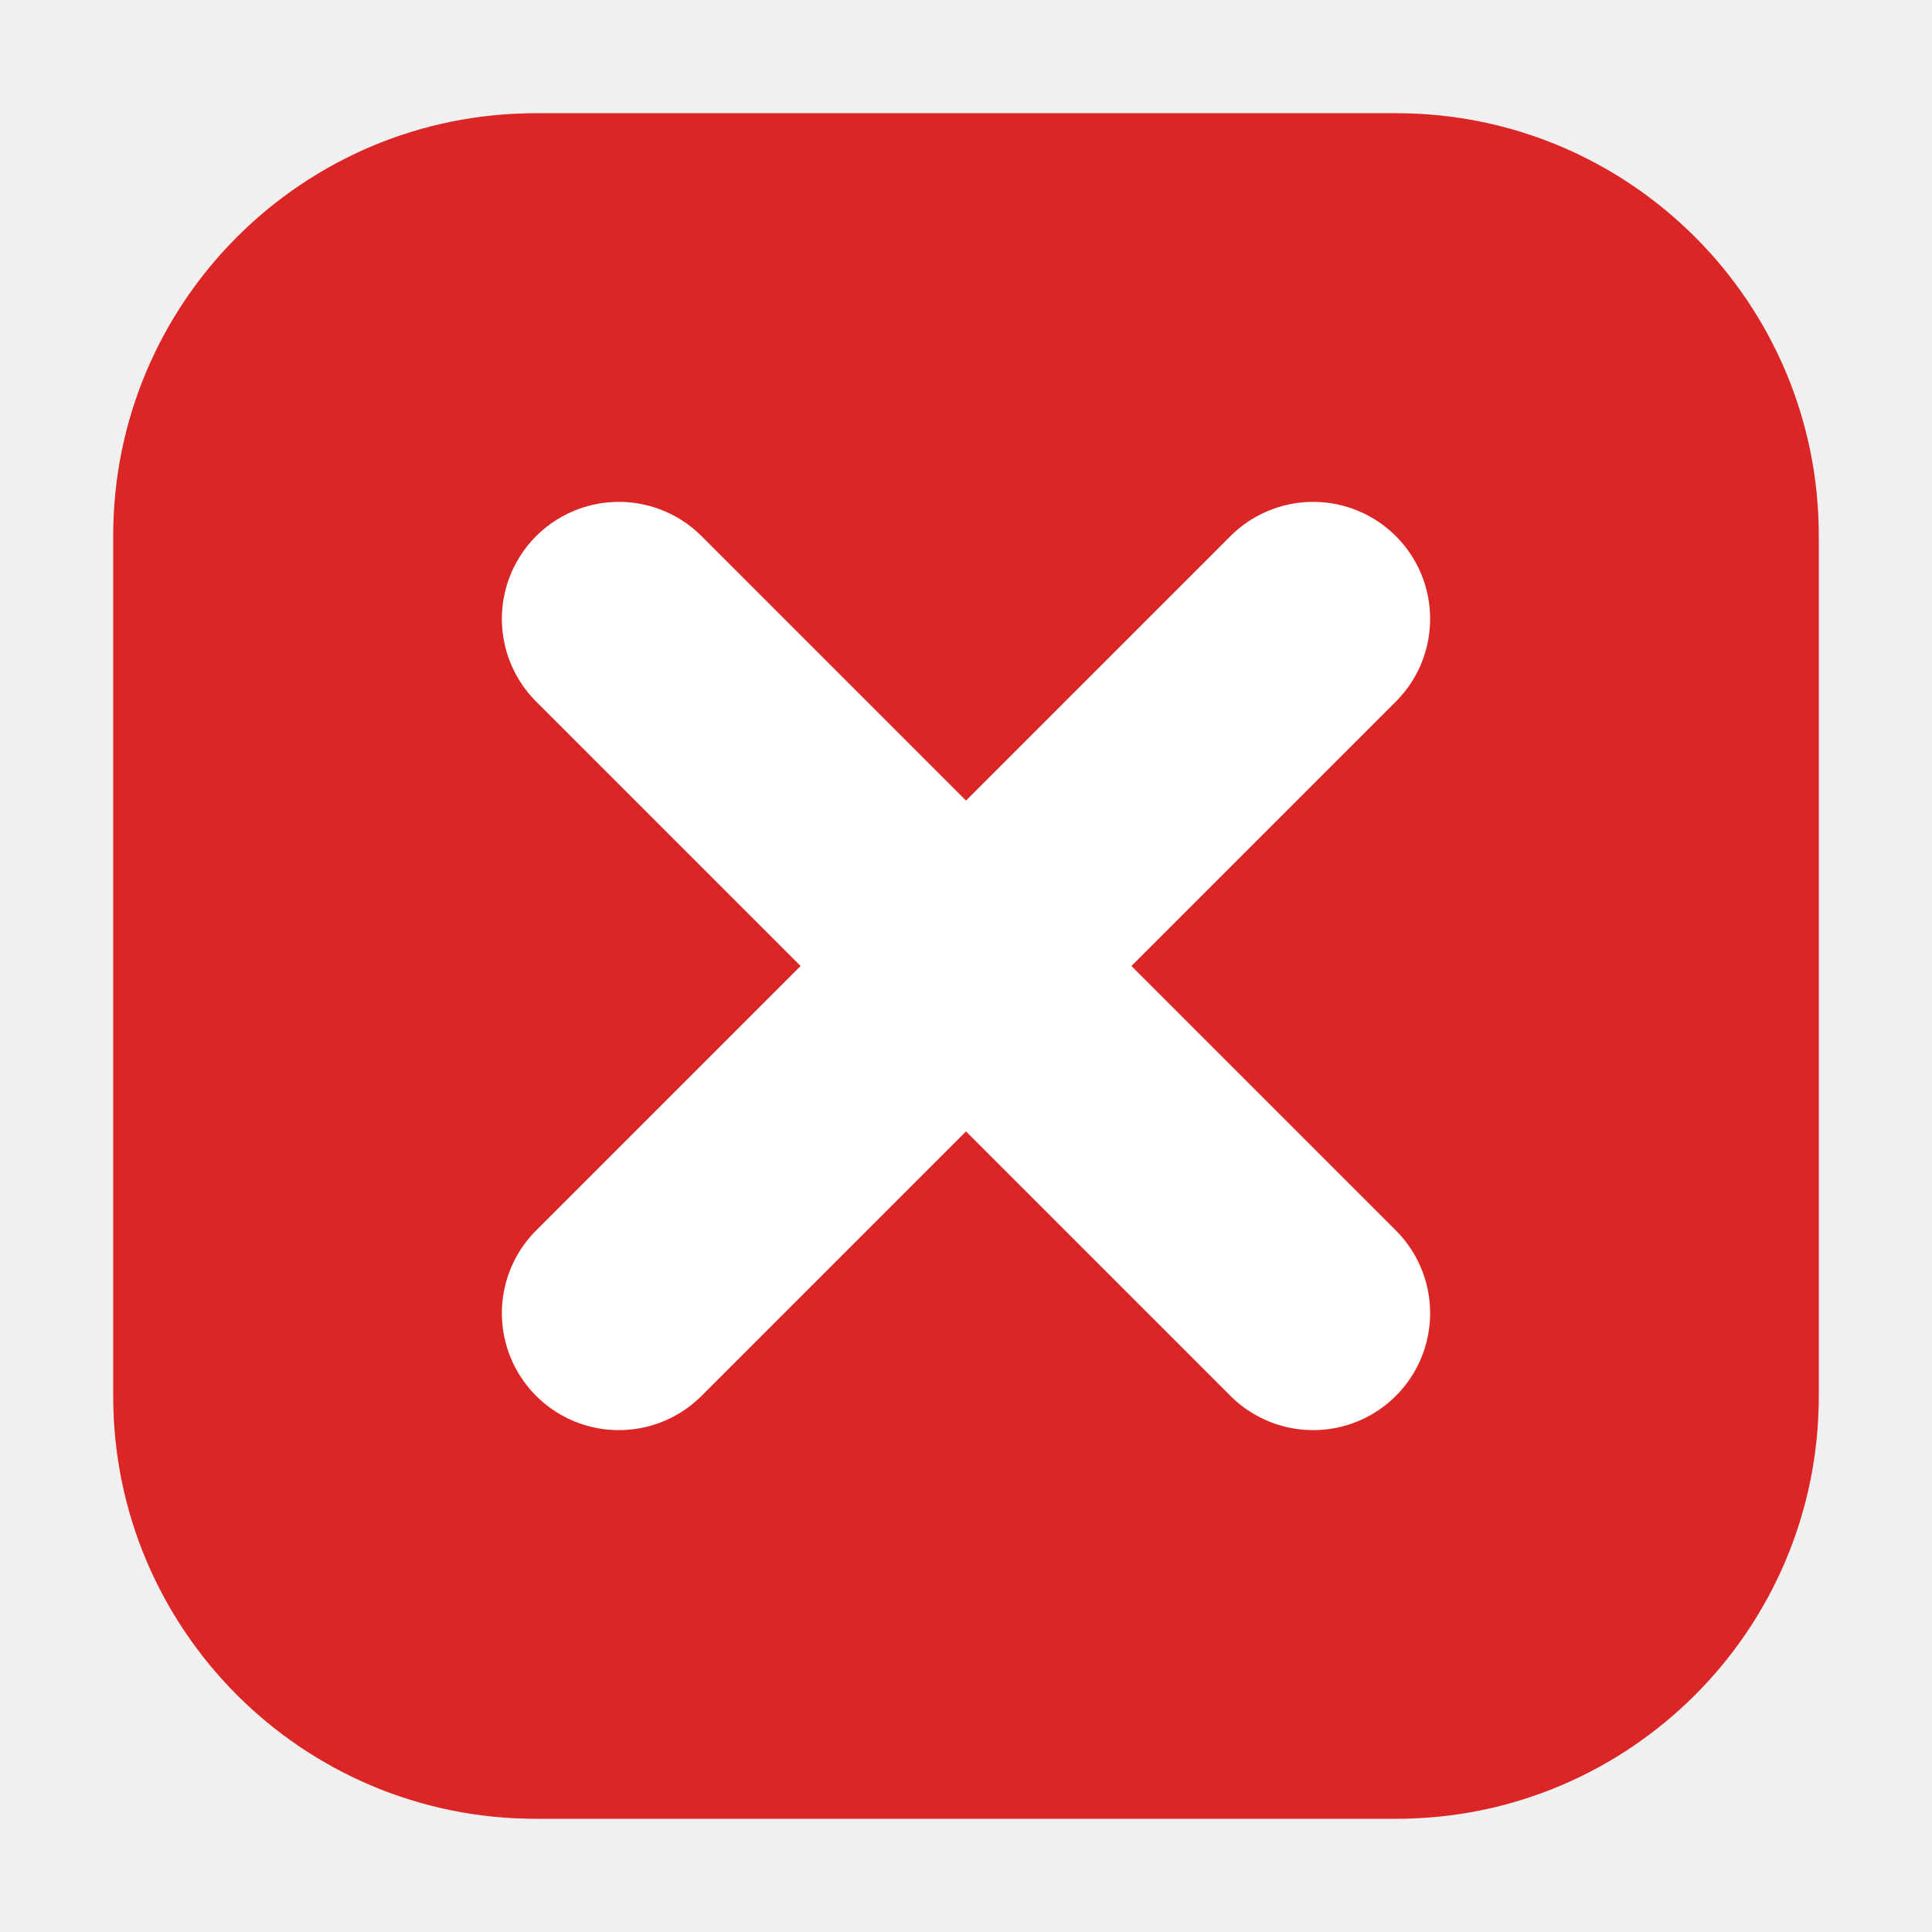
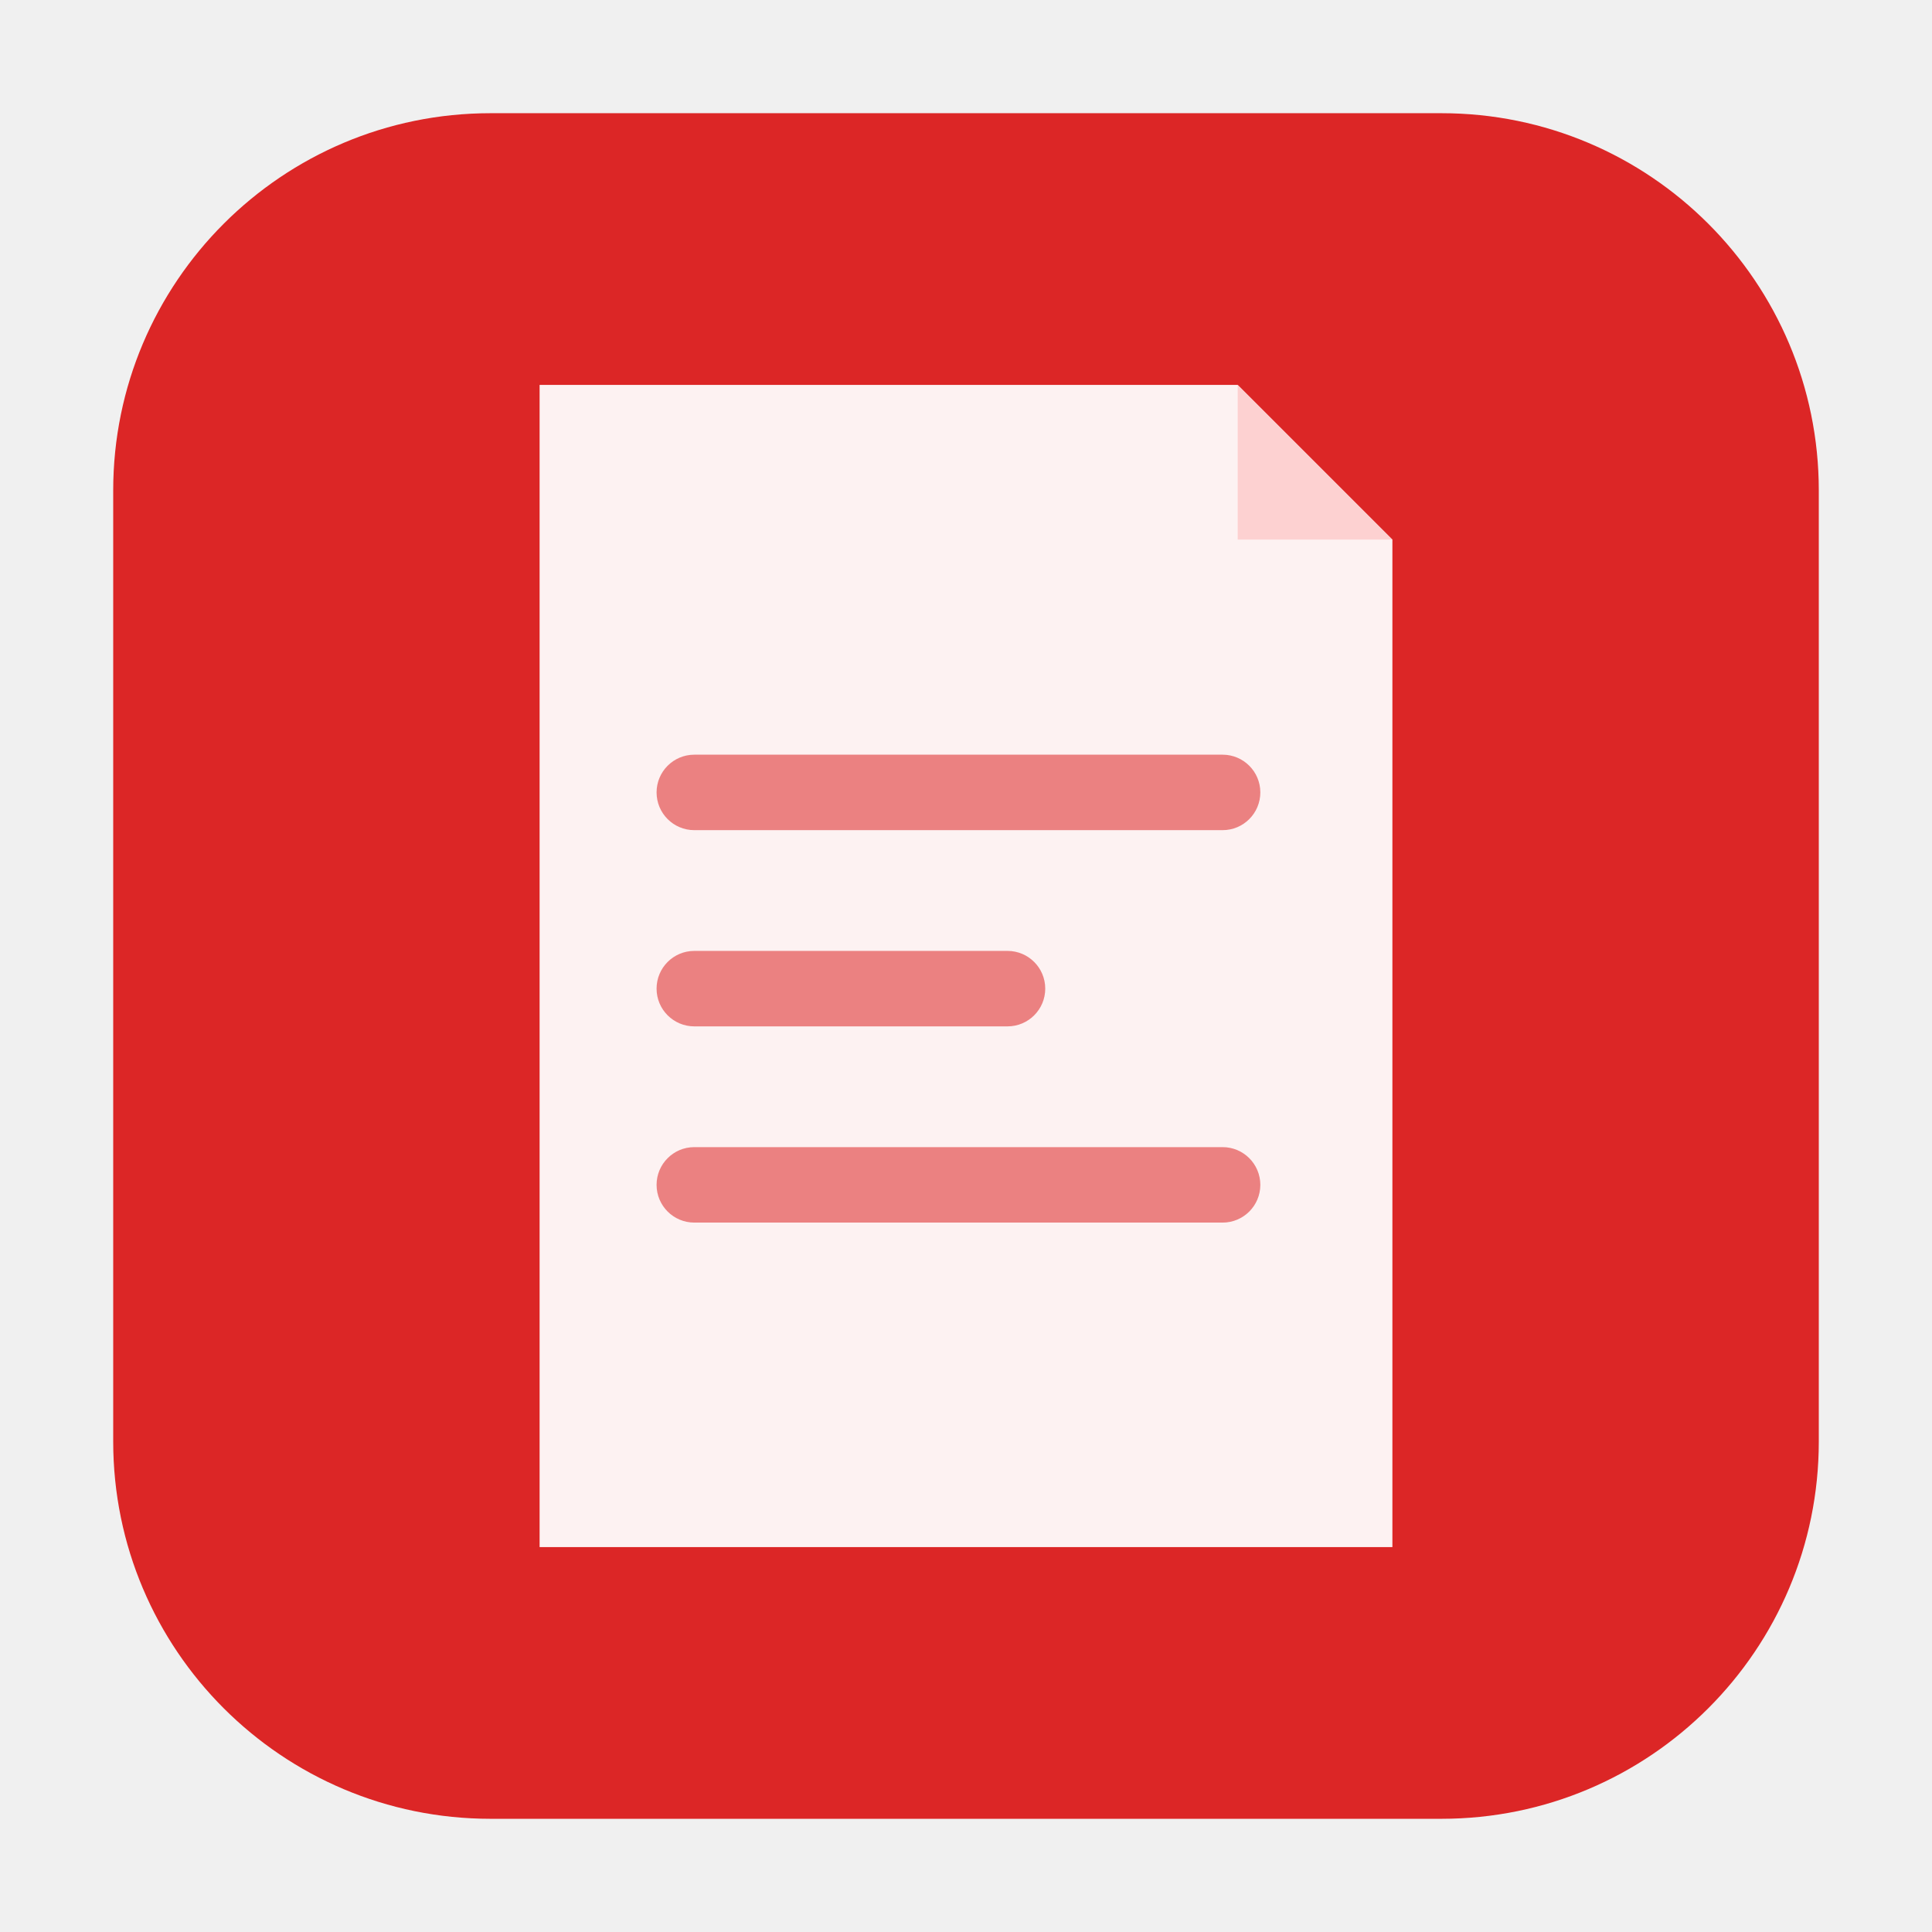
<svg xmlns="http://www.w3.org/2000/svg" viewBox="0 0 512 512">
-   <rect x="30" y="30" width="452" height="452" rx="112" ry="112" fill="#dc2626" />
-   <g stroke="#fff" stroke-width="62" stroke-linecap="round">
-     <line x1="164" y1="164" x2="348" y2="348" />
-     <line x1="348" y1="164" x2="164" y2="348" />
-   </g>
+   <rect x="30" y="30" width="452" height="452" rx="100" ry="100" fill="#dc2626" />
+   <path d="M143 102 L369 102 L369 102 L348 102 L369 102 Z" fill="none" />
+   <path d="M143 102 L328 102 L369 143 L369 410 L143 410 Z" fill="#fff" fill-opacity="0.94" />
+   <path d="M328 102 L369 143 L328 143 Z" fill="#fcc8c8" fill-opacity="0.78" />
+   <rect x="174" y="200" width="160" height="20" rx="10" fill="#dc2626" fill-opacity="0.55" />
+   <rect x="174" y="252" width="103" height="20" rx="10" fill="#dc2626" fill-opacity="0.55" />
+   <rect x="174" y="304" width="160" height="20" rx="10" fill="#dc2626" fill-opacity="0.55" />
</svg>
